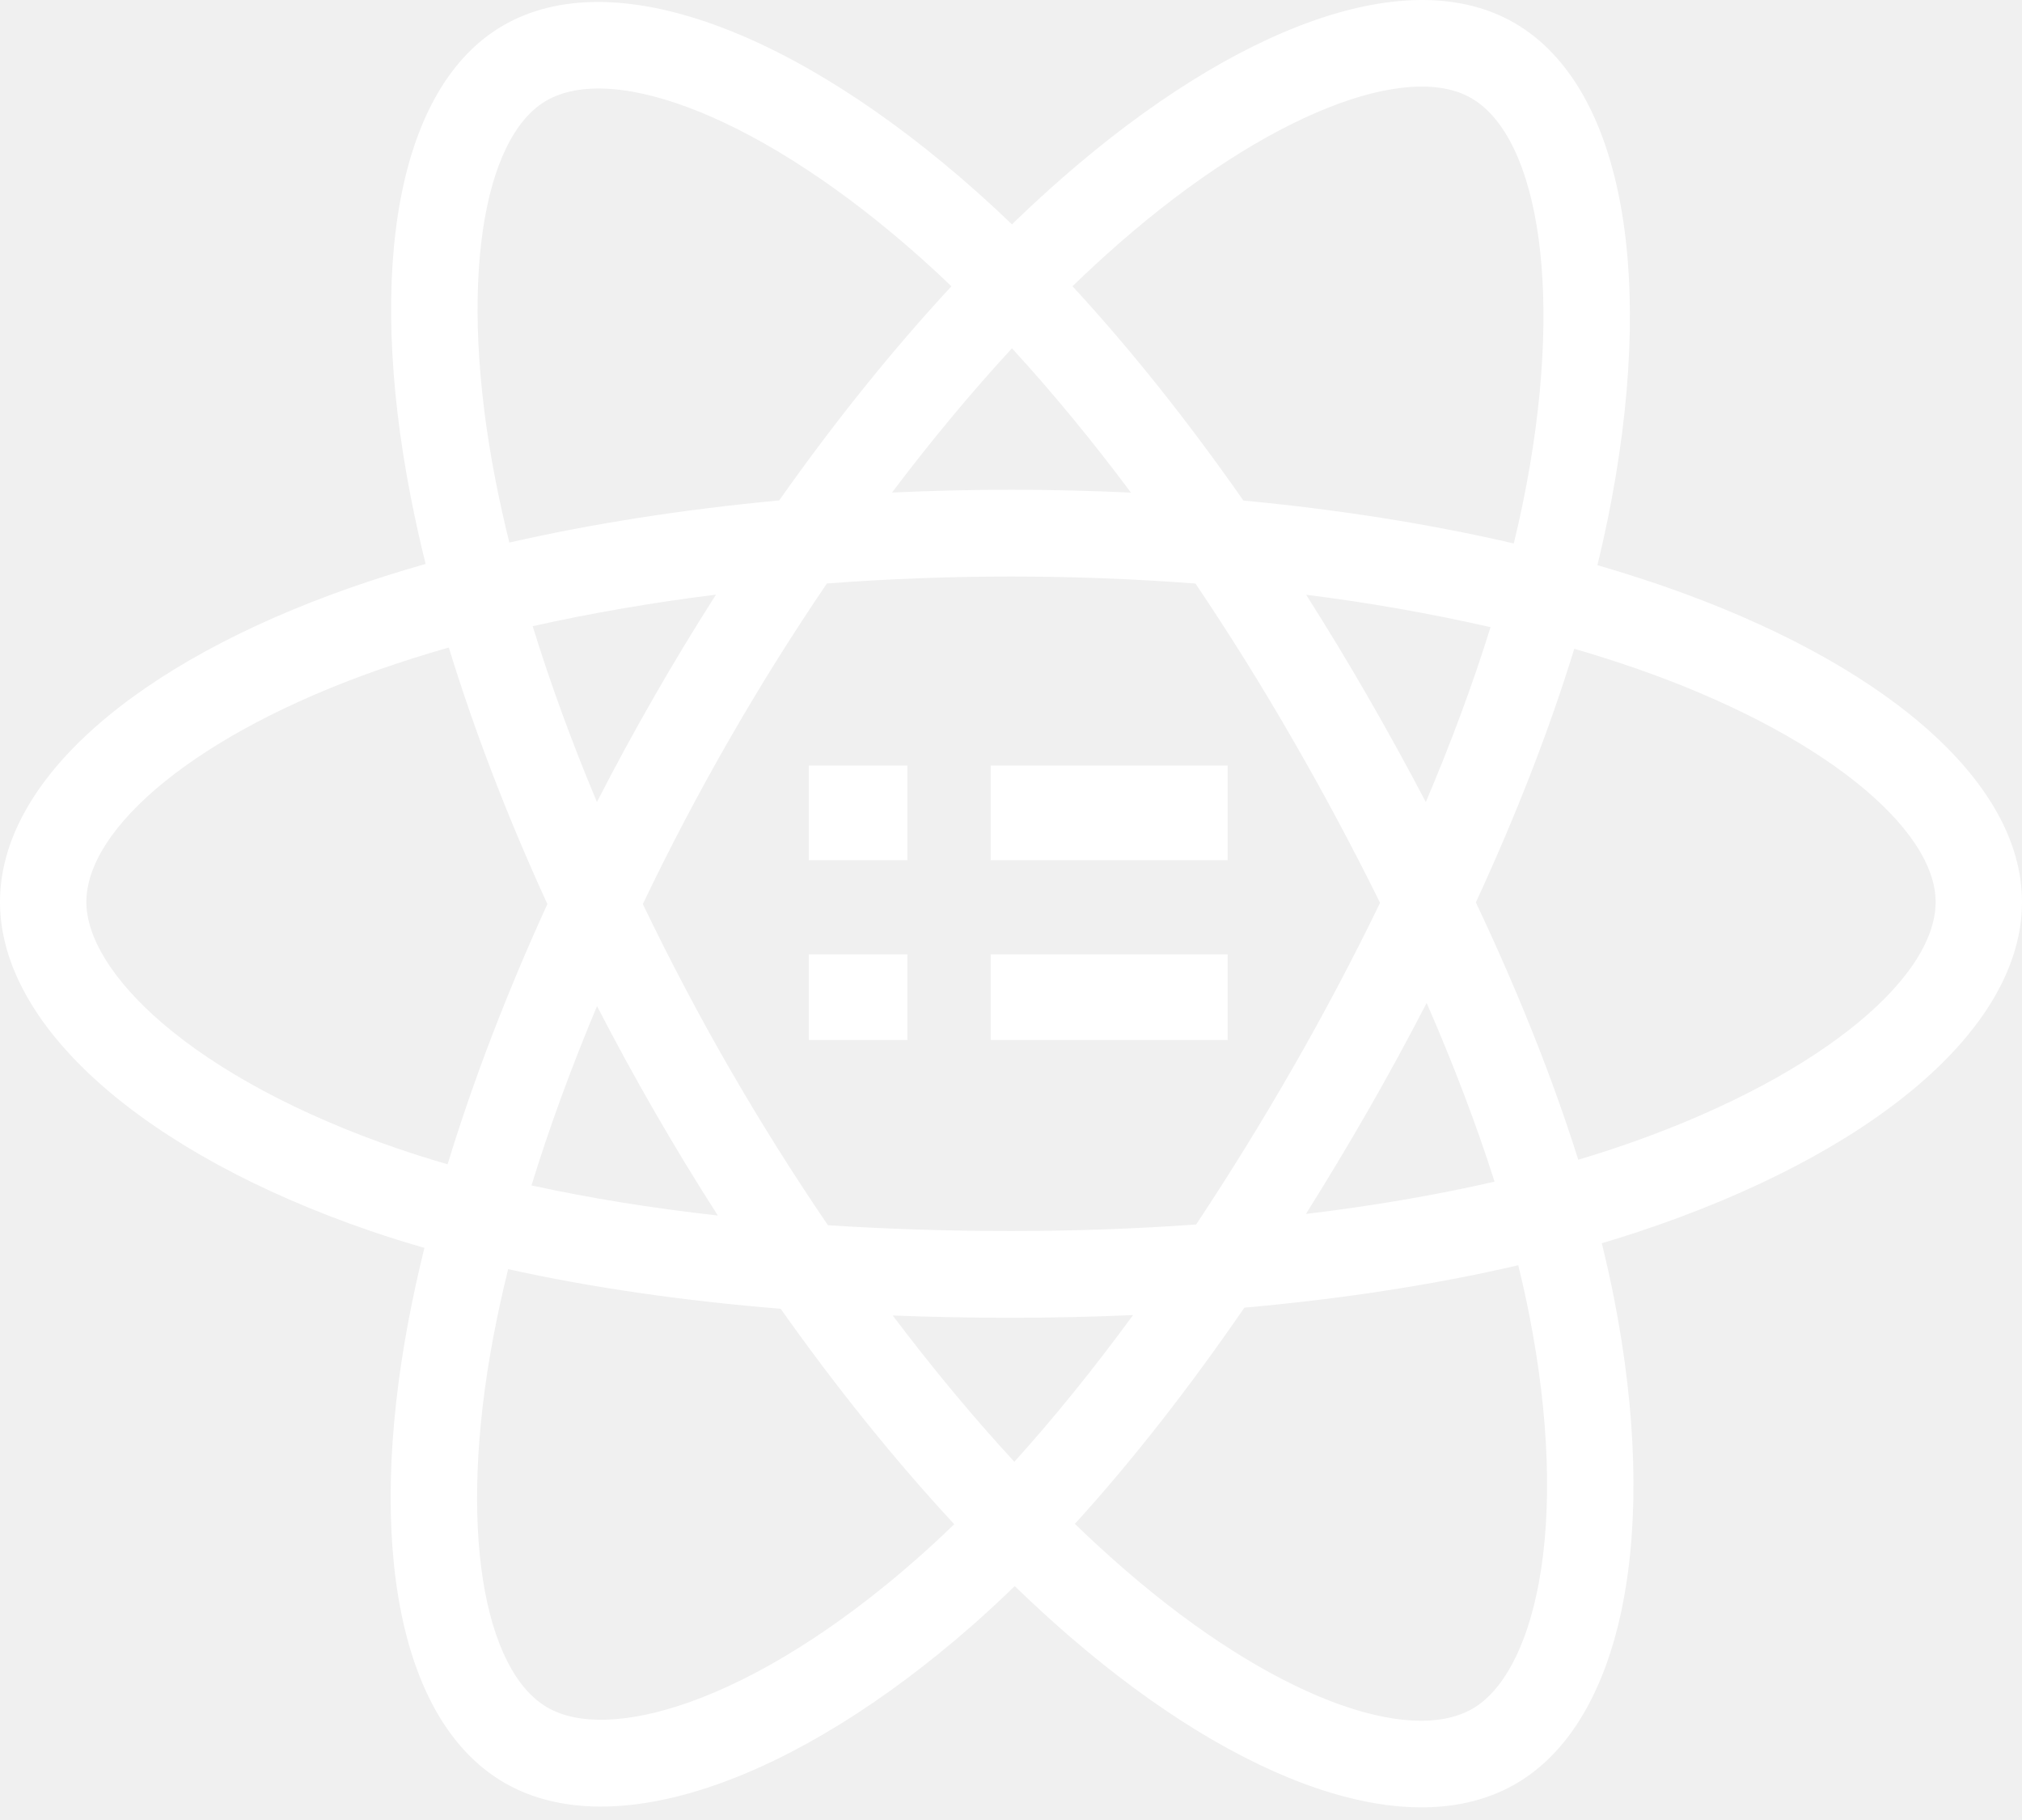
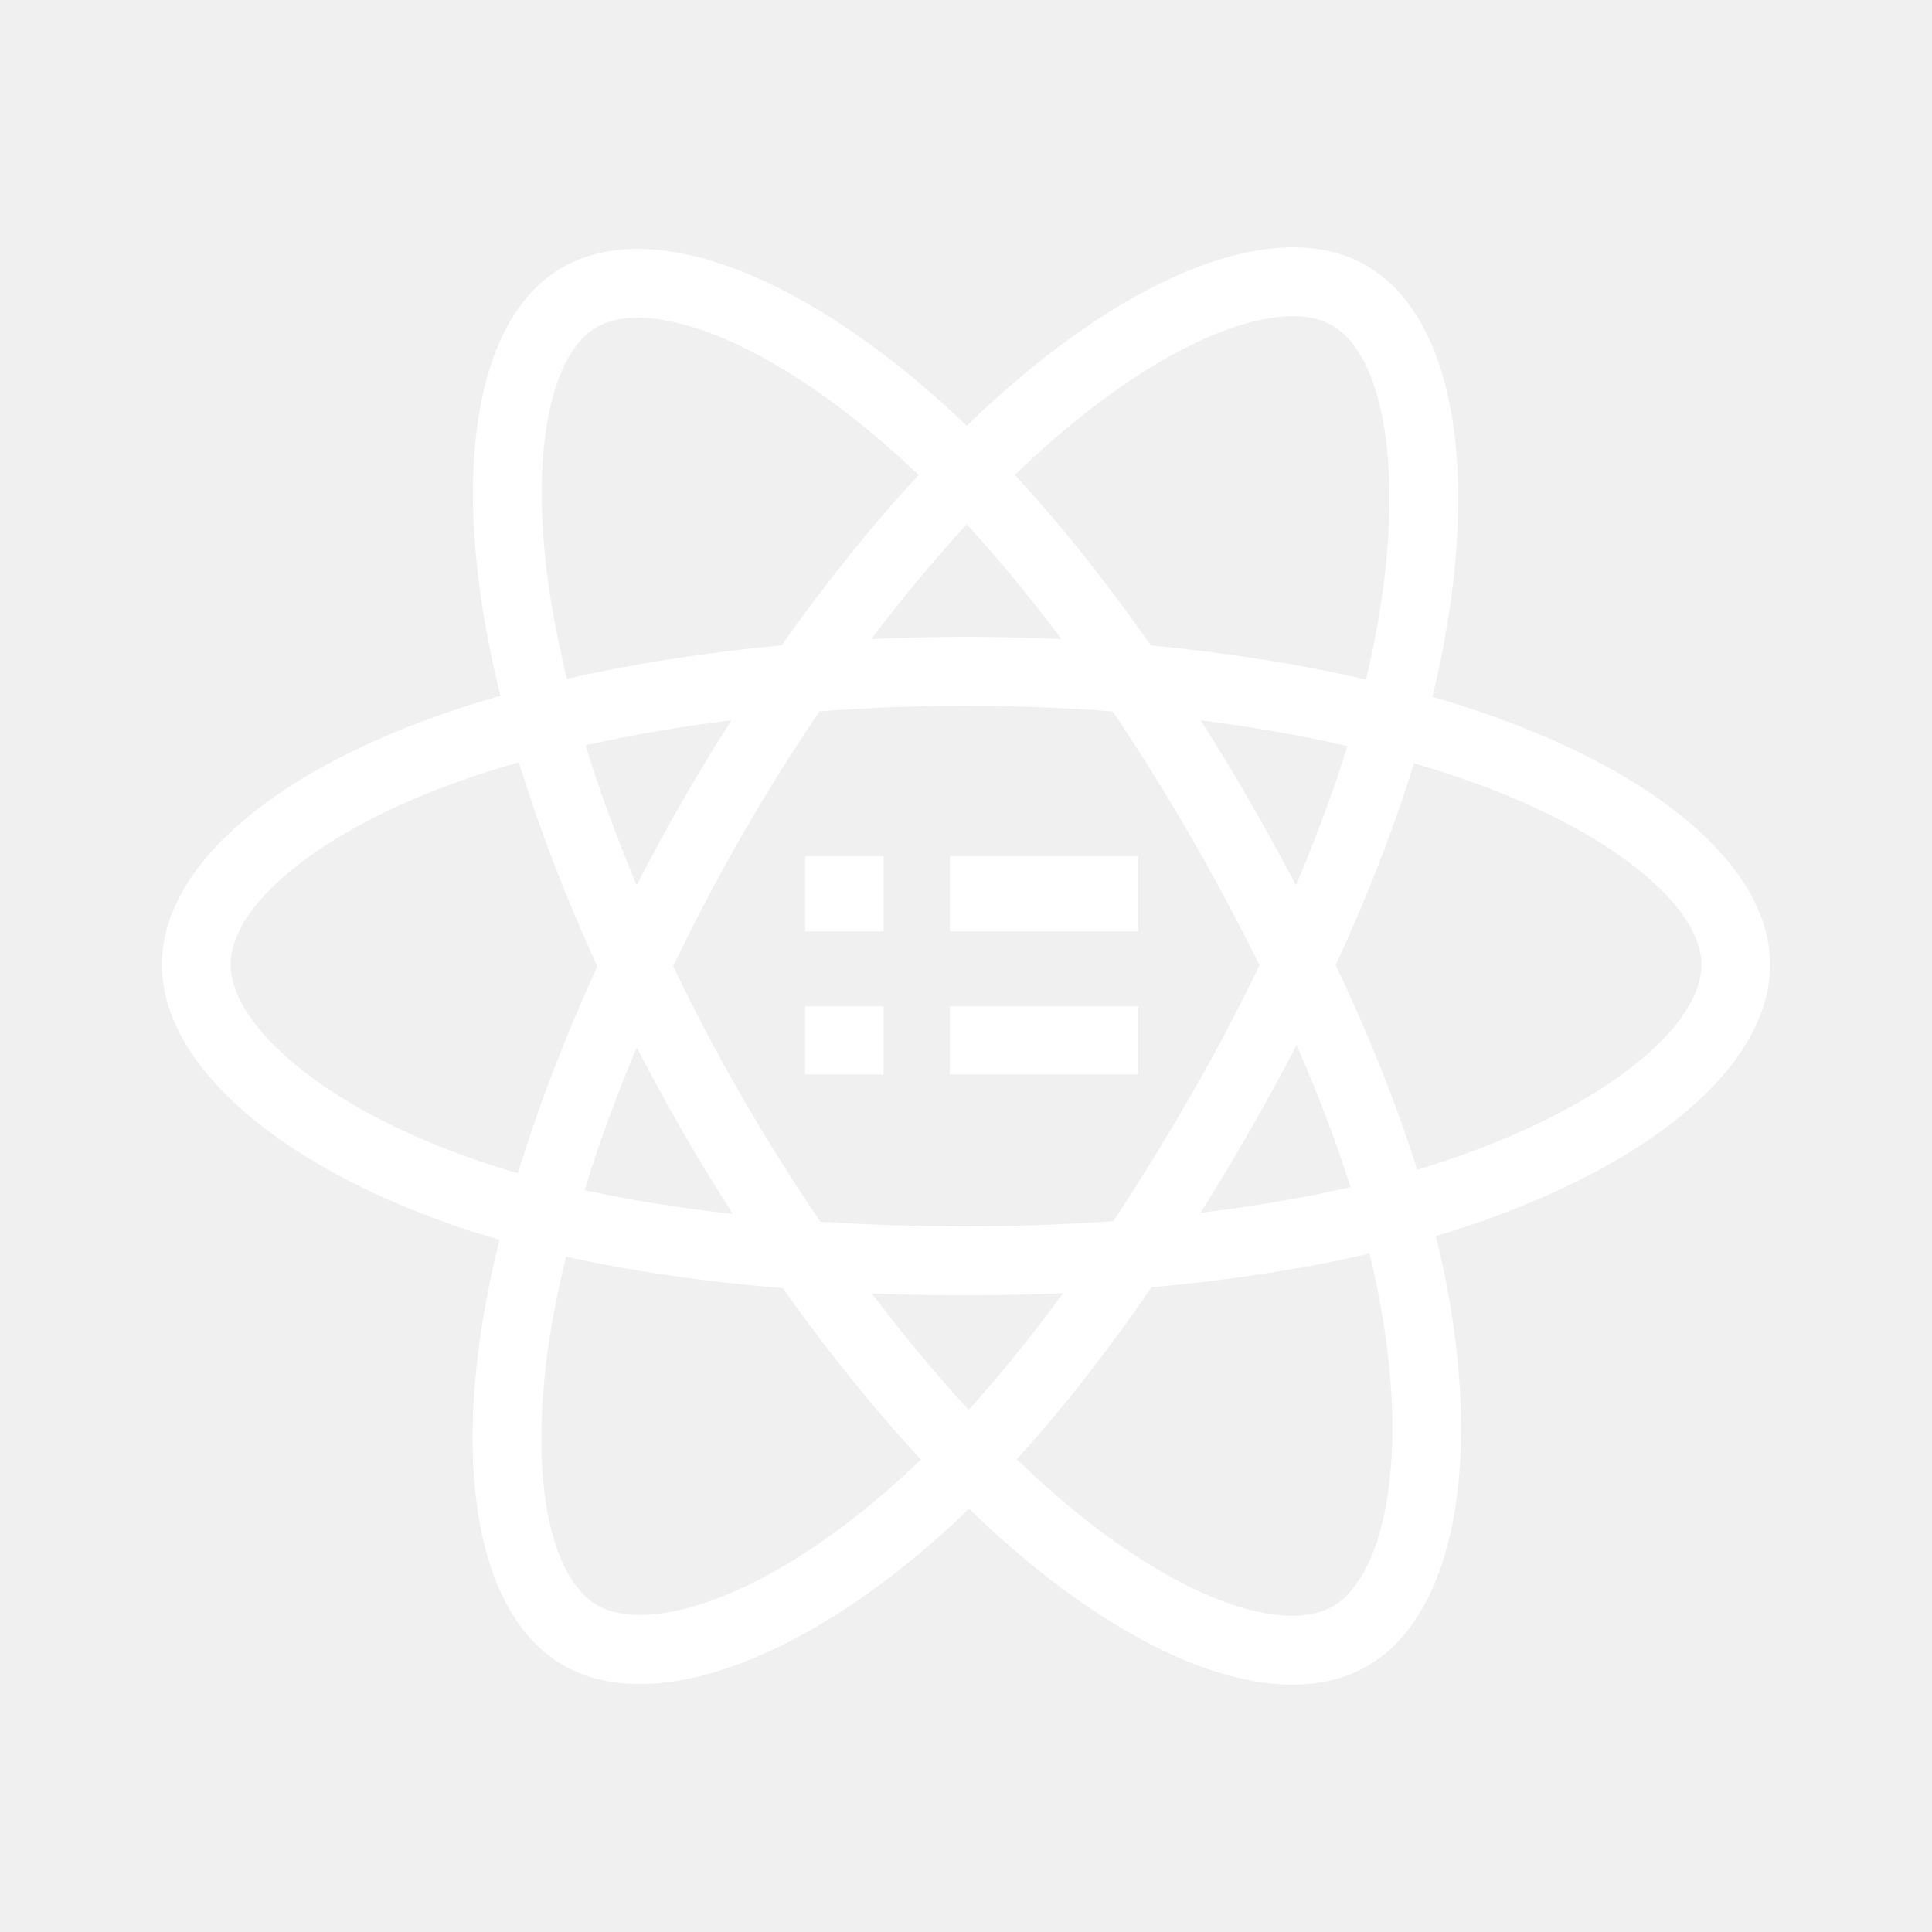
- <svg xmlns="http://www.w3.org/2000/svg" xmlns:xlink="http://www.w3.org/1999/xlink" width="140" height="126" viewBox="0 0 140 126">
-   <g transform="translate(261 286)" fill="#FFF">
-     <use xlink:href="#a" transform="translate(-261 -286)" />
-     <use xlink:href="#b" transform="translate(-205 -233)" />
+ <svg xmlns="http://www.w3.org/2000/svg" width="100%" height="100%" viewBox="0 0 200 200" version="1.1" xml:space="preserve" style="fill-rule:evenodd;clip-rule:evenodd;stroke-linejoin:round;stroke-miterlimit:1.414;">
+   <g transform="matrix(1,0,0,1,291,323.438)">
+     <g id="a" transform="matrix(1.18916,0,0,1.18916,-274.241,-297.834)">
+       <path d="M110.602,39.129C112.116,39.566 113.618,40.042 115.109,40.555C130.229,45.784 140,53.975 140,62.444C140,71.276 129.558,79.912 113.508,85.254C112.66,85.536 111.791,85.807 110.905,86.07C111.215,87.316 111.495,88.57 111.744,89.83C114.913,105.906 112.473,119.121 104.963,123.487C97.693,127.715 85.941,123.562 74.043,113.277C72.749,112.156 71.487,110.999 70.258,109.808C69.307,110.734 68.333,111.636 67.337,112.513C55.053,123.299 42.438,127.774 34.922,123.421C27.645,119.204 25.358,106.904 28.286,91.412C28.606,89.728 28.973,88.054 29.386,86.392C28.114,86.027 26.852,85.63 25.6,85.202C10.161,79.902 0,71.16 0,62.444C0,54.005 9.466,45.869 24.288,40.678C25.999,40.082 27.726,39.537 29.469,39.042C29.085,37.498 28.74,35.944 28.435,34.383C25.363,18.618 27.525,6.019 34.821,1.776C42.431,-2.649 55.103,2.103 67.745,13.379C68.532,14.082 69.305,14.799 70.065,15.532C71.2,14.431 72.362,13.36 73.551,12.318C85.614,1.773 97.559,-2.639 104.862,1.592C112.479,6.004 114.71,19.406 111.298,36.041C111.085,37.075 110.853,38.104 110.602,39.129ZM109.276,80.289C110.064,80.055 110.847,79.809 111.627,79.551L111.628,79.551C125.485,74.938 134.02,67.881 134.02,62.444C134.02,57.34 126.117,50.716 113.162,46.236C111.786,45.762 110.398,45.322 109,44.916C107.278,50.516 104.979,56.43 102.186,62.474C105.112,68.664 107.504,74.655 109.276,80.29L109.276,80.289ZM106.55,109.557C107.478,104.533 107.278,98.105 105.877,90.997C105.652,89.857 105.399,88.722 105.12,87.594C99.32,88.941 92.927,89.927 86.158,90.53C82.311,96.125 78.368,101.164 74.423,105.499C75.566,106.606 76.74,107.681 77.943,108.723C88.119,117.519 97.554,120.853 101.966,118.288C104.04,117.082 105.716,114.072 106.55,109.557ZM37.91,118.216C39.985,119.417 43.418,119.374 47.729,117.845C52.526,116.142 57.969,112.759 63.401,107.989C64.311,107.189 65.2,106.366 66.069,105.522C61.981,101.115 57.924,96.082 54.051,90.607C47.267,90.054 40.919,89.137 35.185,87.863C34.801,89.41 34.46,90.967 34.162,92.533C31.659,105.78 33.494,115.658 37.91,118.216ZM11.206,70.804C15.07,74.127 20.708,77.174 27.535,79.517C28.678,79.908 29.83,80.27 30.991,80.604C32.759,74.813 35.09,68.732 37.899,62.59C35.126,56.538 32.828,50.553 31.076,44.829C29.455,45.289 27.848,45.797 26.257,46.352C13.581,50.792 5.98,57.323 5.98,62.444C5.98,64.85 7.734,67.816 11.206,70.804ZM37.817,6.976C33.42,9.532 31.673,19.722 34.304,33.23L34.304,33.229C34.588,34.681 34.909,36.126 35.266,37.562C41.061,36.243 47.364,35.259 53.948,34.646C57.788,29.202 61.808,24.207 65.874,19.82C65.186,19.158 64.486,18.508 63.774,17.872C52.858,8.136 42.5,4.252 37.817,6.976ZM90.437,41.176C91.906,43.49 93.326,45.834 94.694,48.209C96.085,50.621 97.427,53.061 98.721,55.527C100.492,51.363 101.996,47.301 103.202,43.417C98.986,42.46 94.726,41.712 90.436,41.176L90.437,41.176ZM78.306,34.104C75.588,30.467 72.826,27.115 70.066,24.114C67.266,27.15 64.479,30.497 61.759,34.1C67.272,33.841 72.793,33.842 78.306,34.104ZM41.33,55.523C43.852,50.611 46.603,45.82 49.574,41.165C45.136,41.722 40.876,42.455 36.882,43.353C38.099,47.293 39.589,51.373 41.33,55.523ZM36.8,82.068C40.793,82.941 45.117,83.638 49.702,84.152C46.688,79.453 43.896,74.614 41.337,69.652C39.558,73.891 38.035,78.058 36.799,82.068L36.8,82.068ZM61.809,91.072C64.57,94.728 67.398,98.126 70.232,101.199C72.972,98.169 75.725,94.765 78.452,91.043C75.675,91.167 72.854,91.231 70,91.231C67.222,91.231 64.49,91.178 61.809,91.072ZM103.48,81.808C102.227,77.866 100.649,73.721 98.778,69.436C97.48,71.95 96.126,74.434 94.718,76.888C93.333,79.302 91.9,81.687 90.42,84.044C95.038,83.488 99.42,82.738 103.48,81.808ZM82.82,84.772C85.176,81.217 87.416,77.586 89.537,73.886C91.677,70.164 93.683,66.367 95.553,62.503C93.664,58.677 91.651,54.914 89.518,51.219C87.397,47.534 85.147,43.925 82.772,40.399C74.278,39.753 65.747,39.752 57.252,40.395C54.853,43.927 52.589,47.549 50.464,51.252L50.464,51.25C48.338,54.954 46.352,58.736 44.509,62.588C48.216,70.311 52.5,77.743 57.324,84.822C61.406,85.088 65.644,85.224 70,85.224C74.374,85.224 78.667,85.07 82.82,84.772ZM105.441,34.828C108.386,20.465 106.563,9.513 101.875,6.797C97.473,4.247 87.813,7.815 77.477,16.85C76.379,17.812 75.306,18.801 74.257,19.817C78.259,24.147 82.245,29.151 86.092,34.654C92.696,35.276 99.003,36.278 104.811,37.624C105.038,36.696 105.247,35.764 105.441,34.828Z" style="fill:white;" />
+     </g>
+     <g id="b" transform="matrix(1.18916,0,0,1.18916,-207.648,-234.809)">
+       <path d="M0,0L6.826,0L6.826,6.552L0,6.552L0,0ZM0,13.073L0,19L6.826,19L6.826,13.073L0,13.073ZM12.595,13.073L12.595,19L29,19L29,13.073L12.595,13.073ZM29,6.552L29,0L12.595,0L12.595,6.552L29,6.552Z" style="fill:white;" />
+     </g>
  </g>
-   <defs>
-     <path id="a" fill-rule="evenodd" d="M110.602 39.129c1.514.437 3.016.913 4.507 1.426C130.229 45.784 140 53.975 140 62.444c0 8.832-10.442 17.468-26.492 22.81-.848.282-1.717.553-2.603.816a79.12 79.12 0 0 1 .839 3.76c3.169 16.076.729 29.291-6.781 33.657-7.27 4.228-19.022.075-30.92-10.21a91.799 91.799 0 0 1-3.785-3.469 79.683 79.683 0 0 1-2.921 2.705c-12.284 10.786-24.899 15.261-32.415 10.908-7.277-4.217-9.564-16.517-6.636-32.009.32-1.684.687-3.358 1.1-5.02a79.442 79.442 0 0 1-3.786-1.19C10.161 79.902 0 71.16 0 62.444c0-8.439 9.466-16.575 24.288-21.766a92.636 92.636 0 0 1 5.181-1.636 94.35 94.35 0 0 1-1.034-4.659c-3.072-15.765-.91-28.364 6.386-32.607 7.61-4.425 20.282.327 32.924 11.603.787.703 1.56 1.42 2.32 2.153a93.773 93.773 0 0 1 3.486-3.214C85.614 1.773 97.559-2.639 104.862 1.592c7.617 4.412 9.848 17.814 6.436 34.449a85.768 85.768 0 0 1-.696 3.088zm-1.326 41.16a77.73 77.73 0 0 0 2.351-.738h.001c13.857-4.613 22.392-11.67 22.392-17.107 0-5.104-7.903-11.728-20.858-16.208a87.981 87.981 0 0 0-4.162-1.32c-1.722 5.6-4.021 11.514-6.814 17.558 2.926 6.19 5.318 12.181 7.09 17.816zm-2.726 29.268c.928-5.024.728-11.452-.673-18.56a73.647 73.647 0 0 0-.757-3.403c-5.8 1.347-12.193 2.333-18.962 2.936-3.847 5.595-7.79 10.634-11.735 14.969a86.344 86.344 0 0 0 3.52 3.224c10.176 8.796 19.611 12.13 24.023 9.565 2.074-1.206 3.75-4.216 4.584-8.731zm-68.64 8.659c2.075 1.201 5.508 1.158 9.819-.371 4.797-1.703 10.24-5.086 15.672-9.856.91-.8 1.799-1.623 2.668-2.467-4.088-4.407-8.145-9.44-12.018-14.915-6.784-.553-13.132-1.47-18.866-2.744a86.484 86.484 0 0 0-1.023 4.67c-2.503 13.247-.668 23.125 3.748 25.683zM11.206 70.804c3.864 3.323 9.502 6.37 16.329 8.713 1.143.391 2.295.753 3.456 1.087 1.768-5.791 4.099-11.872 6.908-18.014-2.773-6.052-5.071-12.037-6.823-17.761a85.98 85.98 0 0 0-4.819 1.523C13.581 50.792 5.98 57.323 5.98 62.444c0 2.406 1.754 5.372 5.226 8.36zM37.817 6.976c-4.397 2.556-6.144 12.746-3.513 26.254v-.001a88.42 88.42 0 0 0 .962 4.333c5.795-1.319 12.098-2.303 18.682-2.916 3.84-5.444 7.86-10.439 11.926-14.826a78.35 78.35 0 0 0-2.1-1.948C52.858 8.136 42.5 4.252 37.817 6.976zm52.62 34.2a191.323 191.323 0 0 1 4.257 7.033 209.781 209.781 0 0 1 4.027 7.318c1.771-4.164 3.275-8.226 4.481-12.11a130.96 130.96 0 0 0-12.766-2.241zm-12.131-7.072c-2.718-3.637-5.48-6.989-8.24-9.99-2.8 3.036-5.587 6.383-8.307 9.986 5.513-.259 11.034-.258 16.547.004zM41.33 55.523a176.753 176.753 0 0 1 8.244-14.358c-4.438.557-8.698 1.29-12.692 2.188 1.217 3.94 2.707 8.02 4.448 12.17zM36.8 82.068c3.993.873 8.317 1.57 12.902 2.084a177.773 177.773 0 0 1-8.365-14.5c-1.779 4.239-3.302 8.406-4.538 12.416zm25.009 9.004c2.761 3.656 5.589 7.054 8.423 10.127 2.74-3.03 5.493-6.434 8.22-10.156-2.777.124-5.598.188-8.452.188-2.778 0-5.51-.053-8.191-.159zm41.671-9.264c-1.253-3.942-2.831-8.087-4.702-12.372a191.016 191.016 0 0 1-4.06 7.452 210.21 210.21 0 0 1-4.298 7.156c4.618-.556 9-1.306 13.06-2.236zm-20.66 2.964a197.066 197.066 0 0 0 6.717-10.886 181.252 181.252 0 0 0 6.016-11.383 197.27 197.27 0 0 0-6.035-11.284 181.056 181.056 0 0 0-6.746-10.82 168.674 168.674 0 0 0-25.52-.004 168.906 168.906 0 0 0-6.788 10.857v-.002a170.762 170.762 0 0 0-5.955 11.338 170.54 170.54 0 0 0 12.815 22.234c4.082.266 8.32.402 12.676.402 4.374 0 8.667-.154 12.82-.452zm22.621-49.944c2.945-14.363 1.122-25.315-3.566-28.031-4.402-2.55-14.062 1.018-24.398 10.053a88.148 88.148 0 0 0-3.22 2.967c4.002 4.33 7.988 9.334 11.835 14.837 6.604.622 12.911 1.624 18.719 2.97.227-.928.436-1.86.63-2.796z" />
-     <path id="b" fill-rule="evenodd" d="M0 0h6.826v6.552H0V0zm0 13.073V19h6.826v-5.927H0zm12.595 0V19H29v-5.927H12.595zM29 6.552V0H12.595v6.552H29z" />
-   </defs>
</svg>
